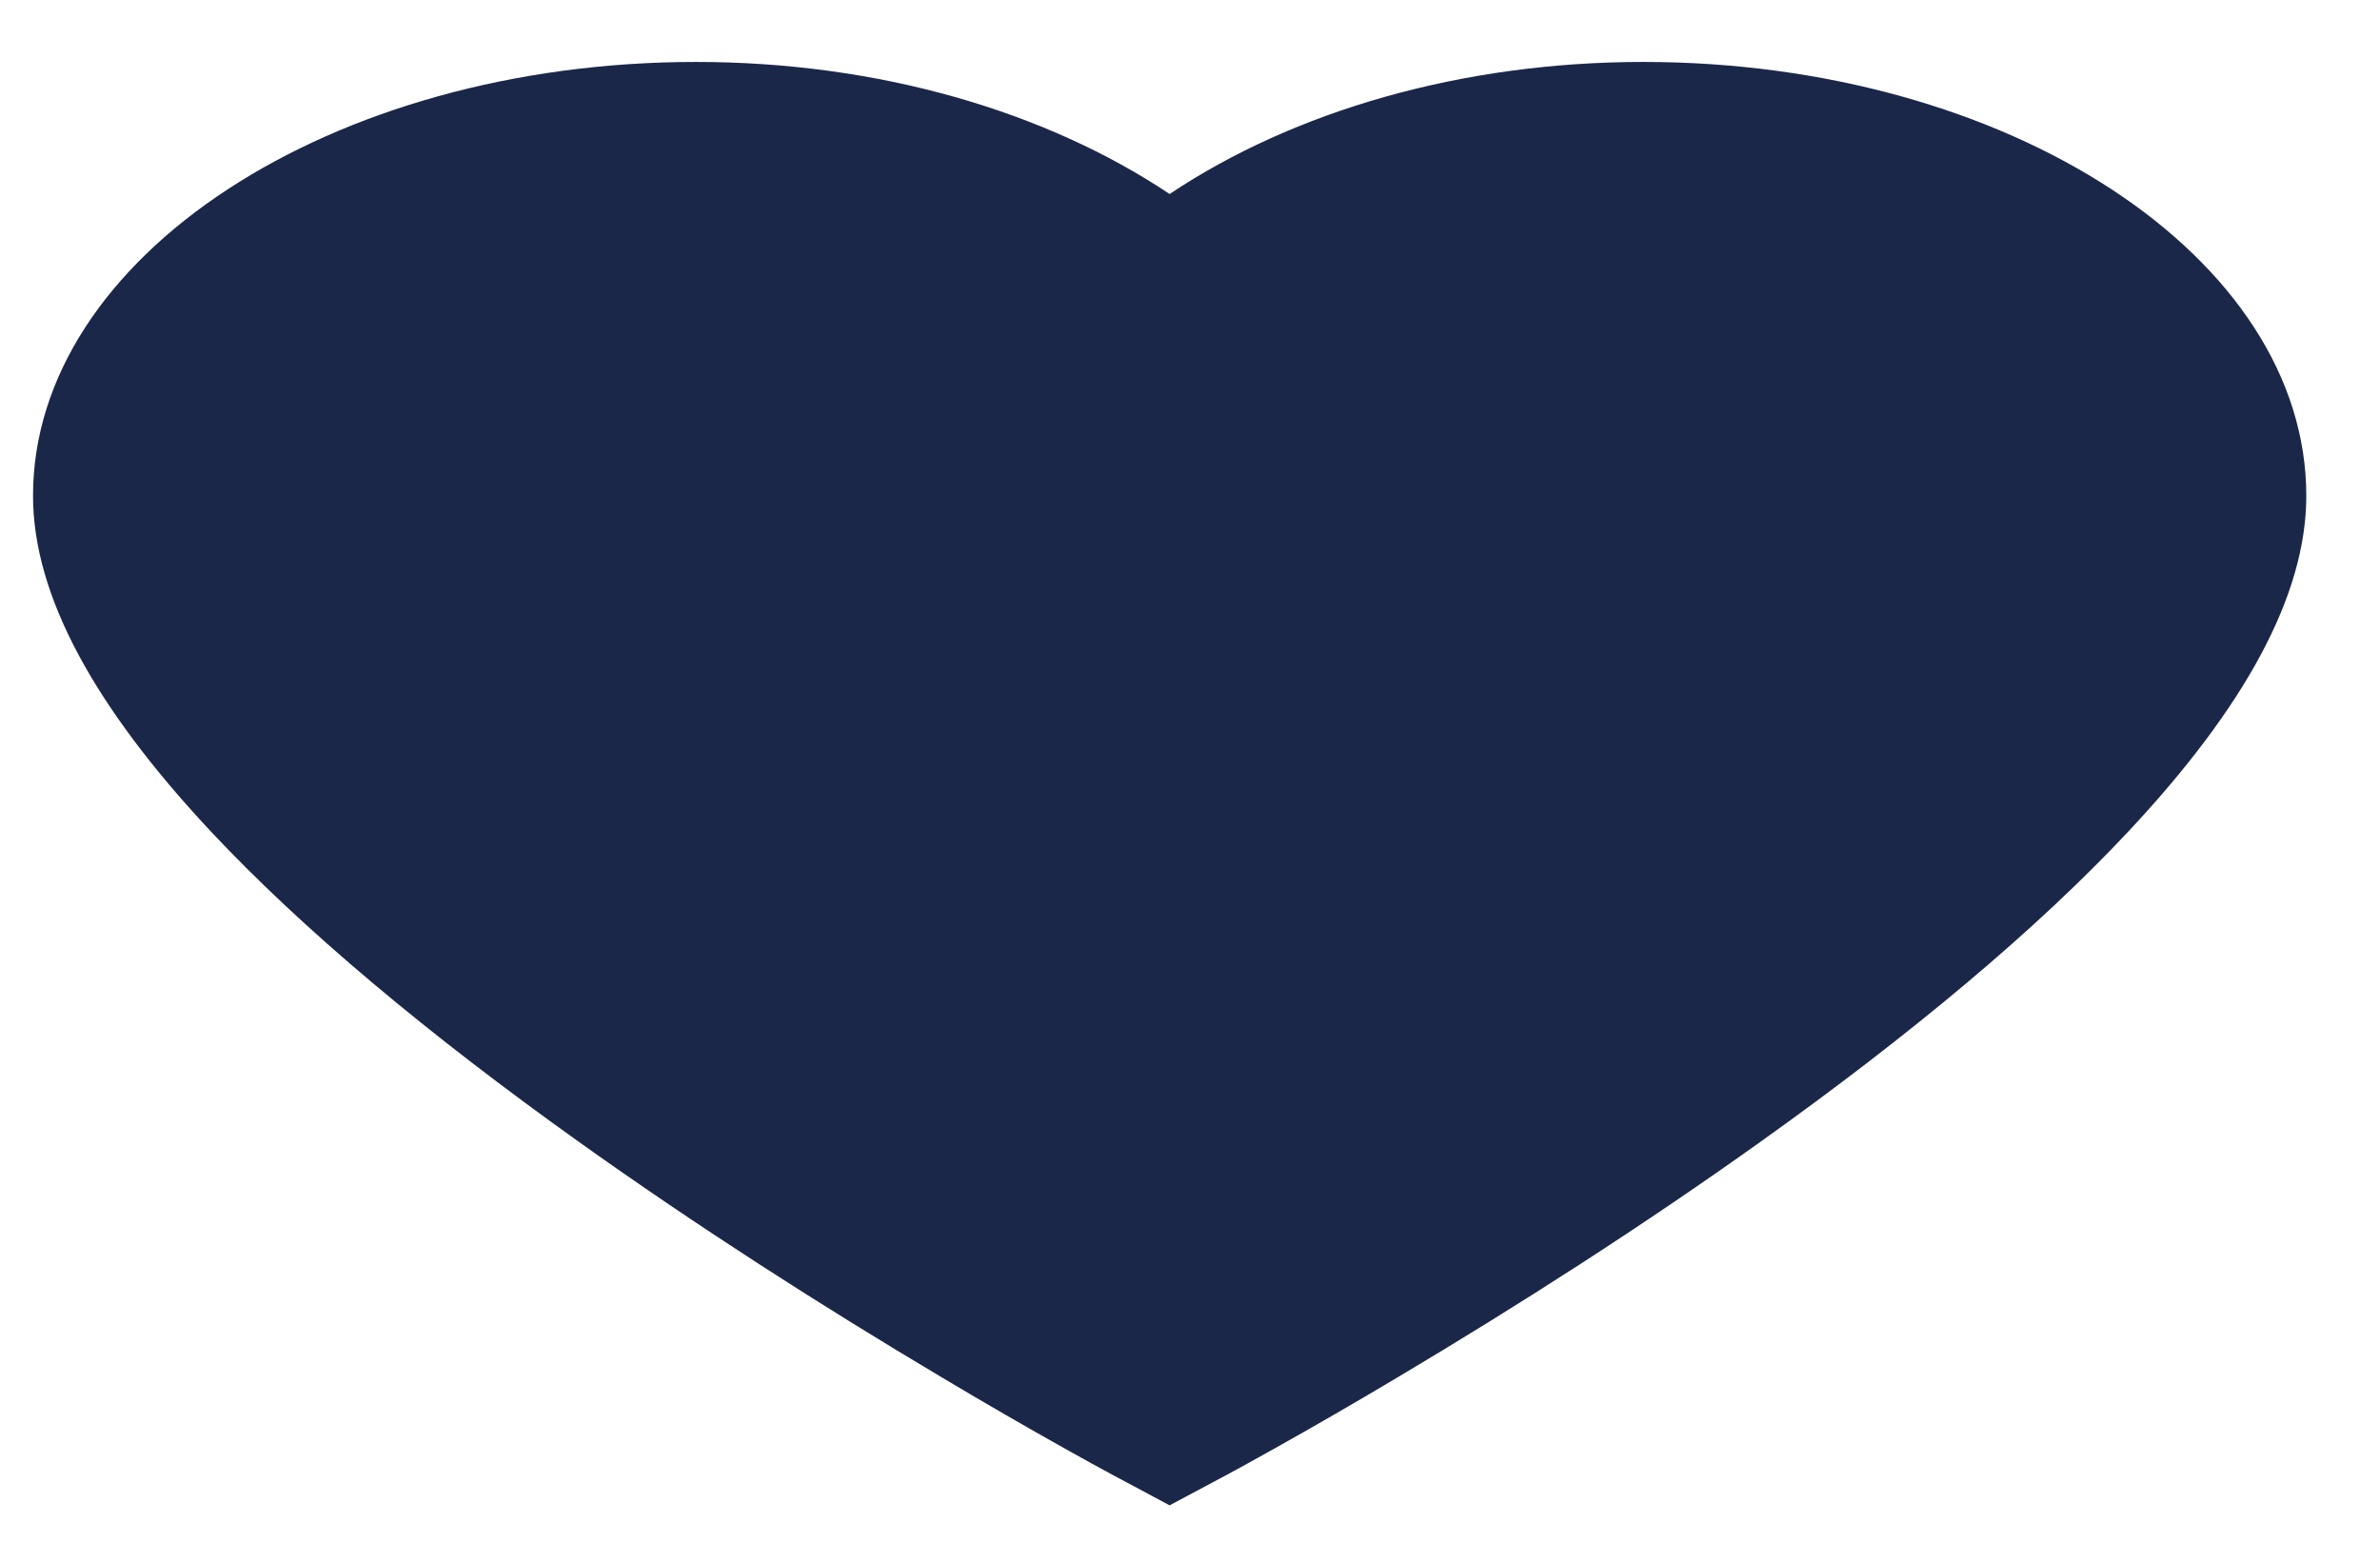
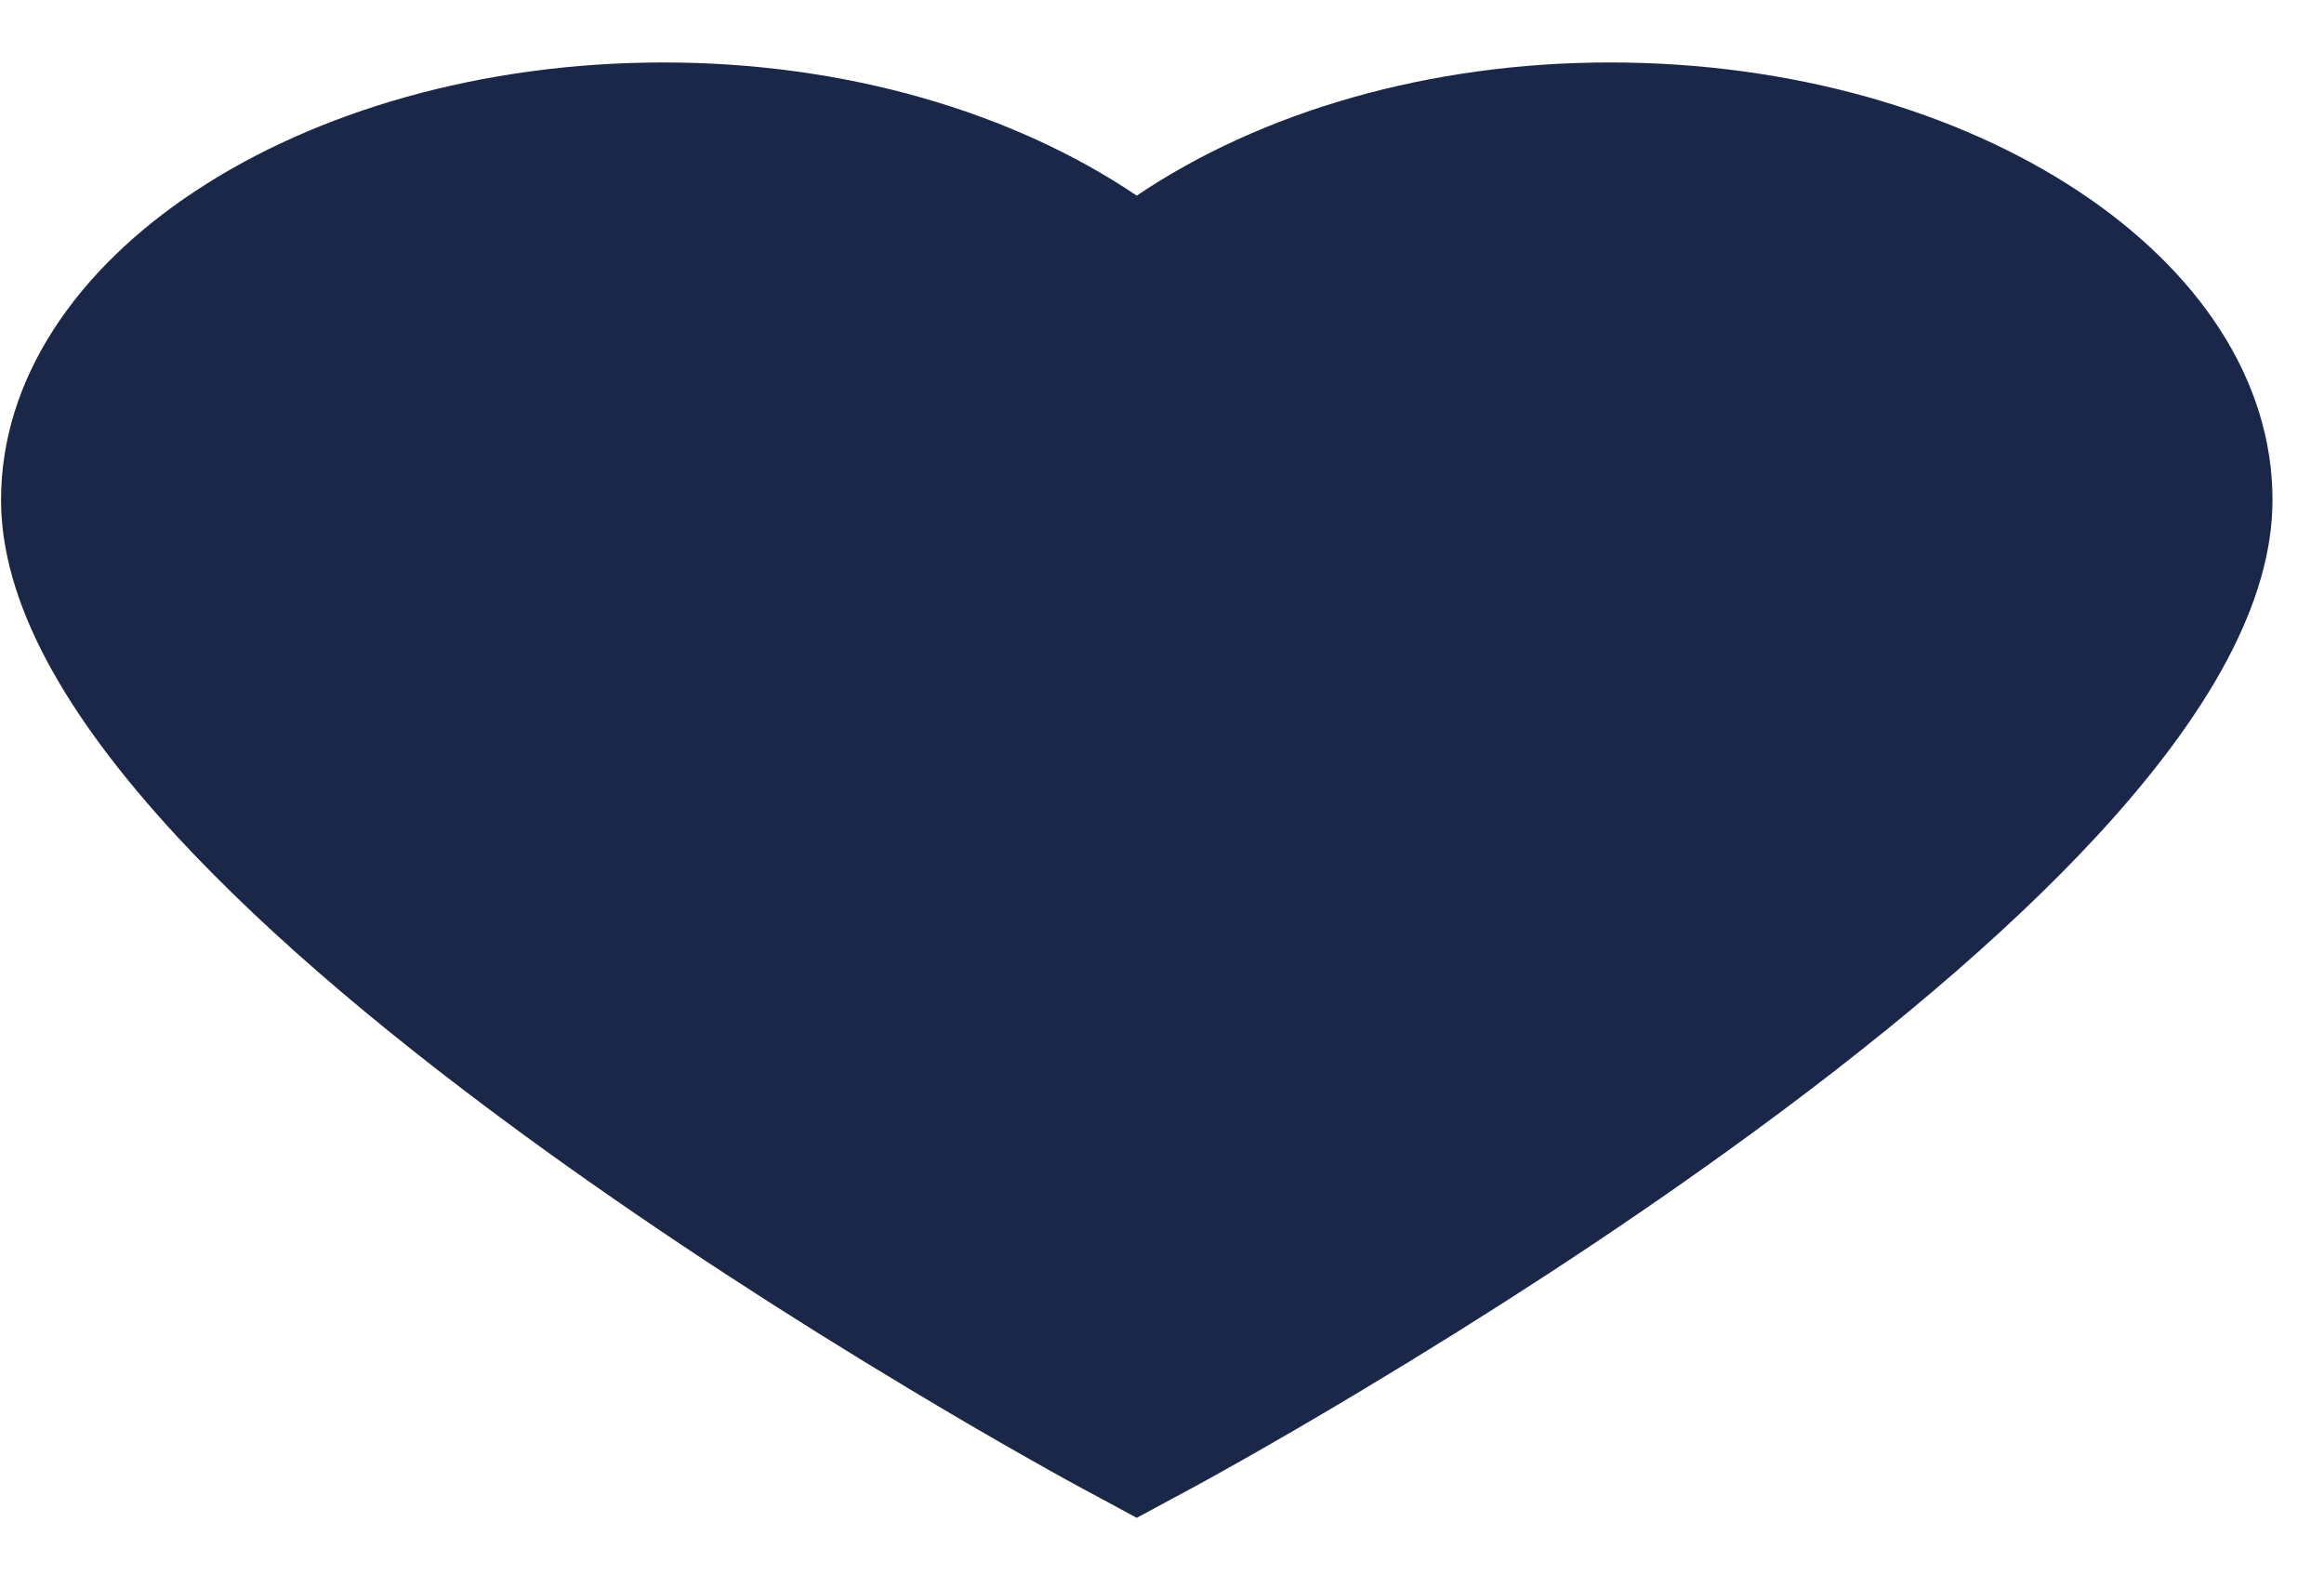
- <svg xmlns="http://www.w3.org/2000/svg" width="32" height="21" viewBox="0 0 32 21" fill="none">
-   <path fill-rule="evenodd" clip-rule="evenodd" d="M22.094 0.833C27 0.833 31.009 3.456 31.009 6.667C31.009 8.019 30.167 9.521 28.633 11.164C27.381 12.504 25.691 13.912 23.669 15.355C22.109 16.469 20.44 17.541 18.772 18.533C18.188 18.881 17.645 19.194 17.157 19.467C16.862 19.633 16.649 19.749 16.533 19.812L15.726 20.243L14.92 19.812C14.803 19.749 14.59 19.633 14.295 19.467C13.807 19.194 13.265 18.881 12.681 18.533C11.012 17.541 9.344 16.469 7.783 15.355C5.762 13.912 4.072 12.504 2.819 11.164C1.286 9.521 0.444 8.019 0.444 6.667C0.444 3.456 4.452 0.833 9.358 0.833C11.8 0.833 14.055 1.492 15.726 2.609C17.397 1.492 19.653 0.833 22.094 0.833Z" fill="#1B2749" />
+ <svg xmlns="http://www.w3.org/2000/svg" width="31" height="21" viewBox="0 0 31 21" fill="none">
+   <path fill-rule="evenodd" clip-rule="evenodd" d="M21.476 0.833C26.339 0.833 30.313 3.456 30.313 6.667C30.313 8.019 29.478 9.521 27.958 11.164C26.716 12.504 25.041 13.912 23.037 15.355C21.49 16.469 19.836 17.541 18.182 18.533C17.603 18.881 17.065 19.194 16.582 19.467C16.289 19.633 16.078 19.749 15.963 19.812L15.163 20.243L14.364 19.812C14.248 19.749 14.037 19.633 13.745 19.467C13.261 19.194 12.723 18.881 12.144 18.533C10.49 17.541 8.836 16.469 7.289 15.355C5.286 13.912 3.61 12.504 2.369 11.164C0.848 9.521 0.014 8.019 0.014 6.667C0.014 3.456 3.988 0.833 8.851 0.833C11.271 0.833 13.507 1.492 15.163 2.609C16.82 1.492 19.056 0.833 21.476 0.833Z" fill="#1B2749" />
</svg>
